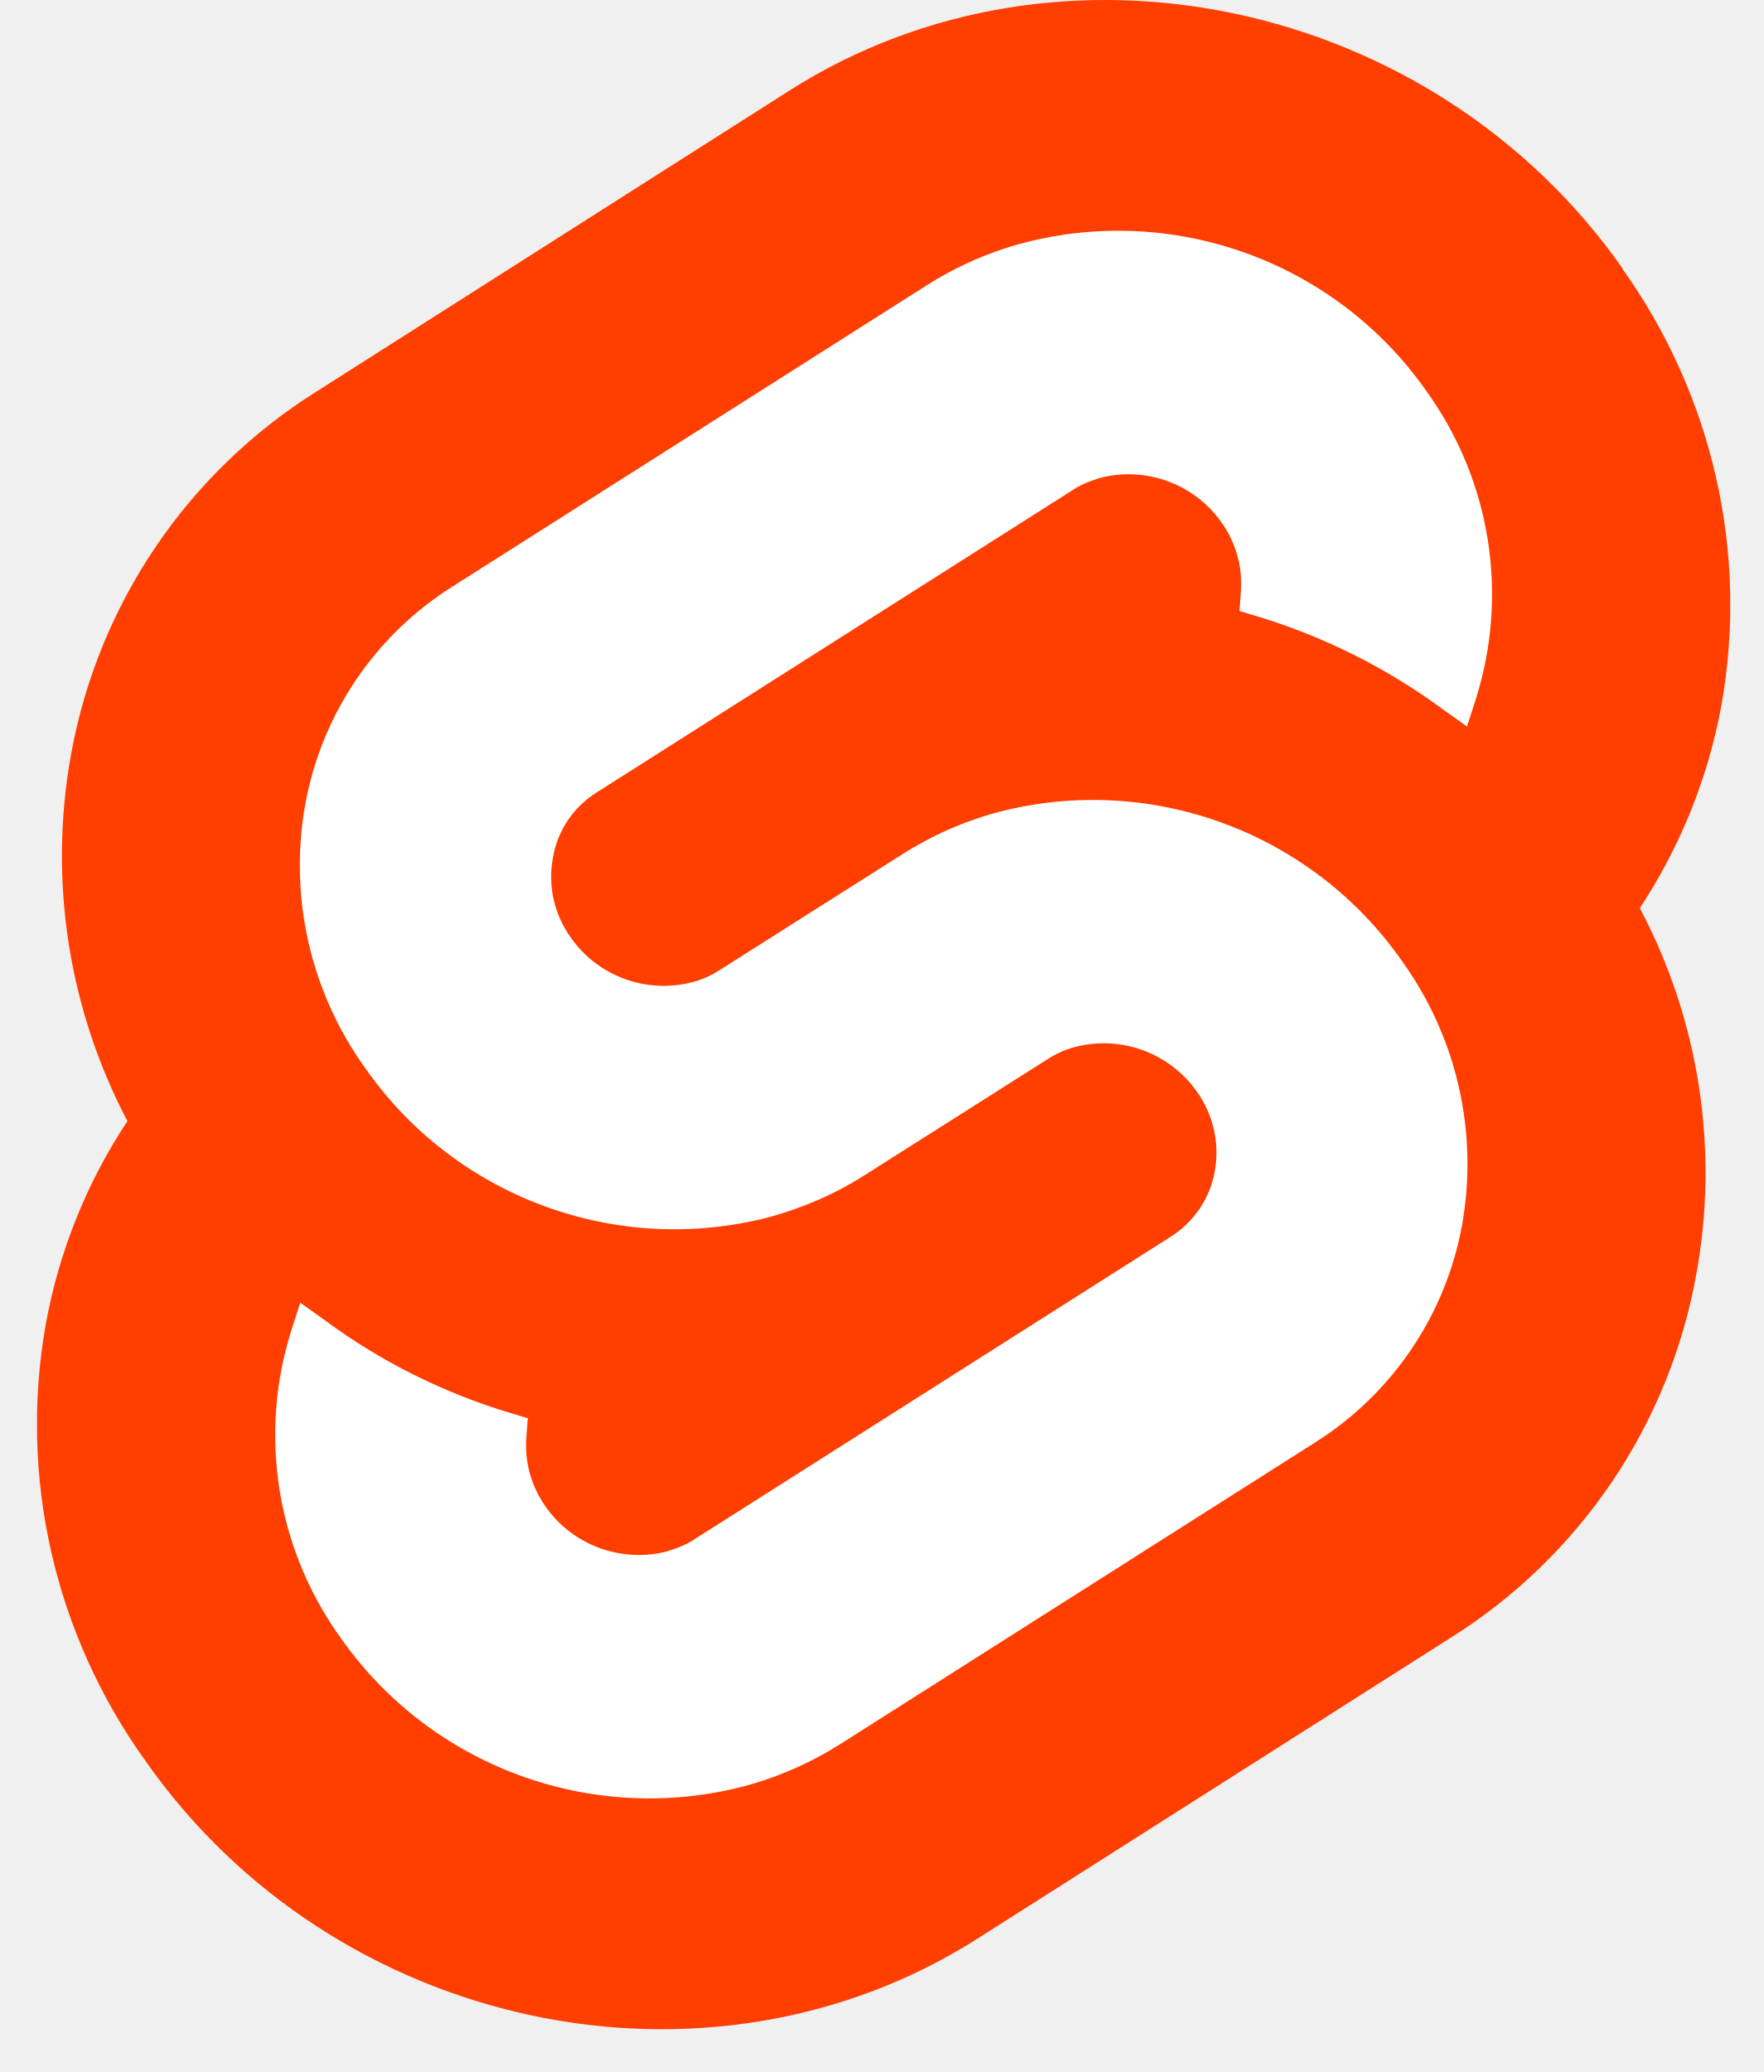
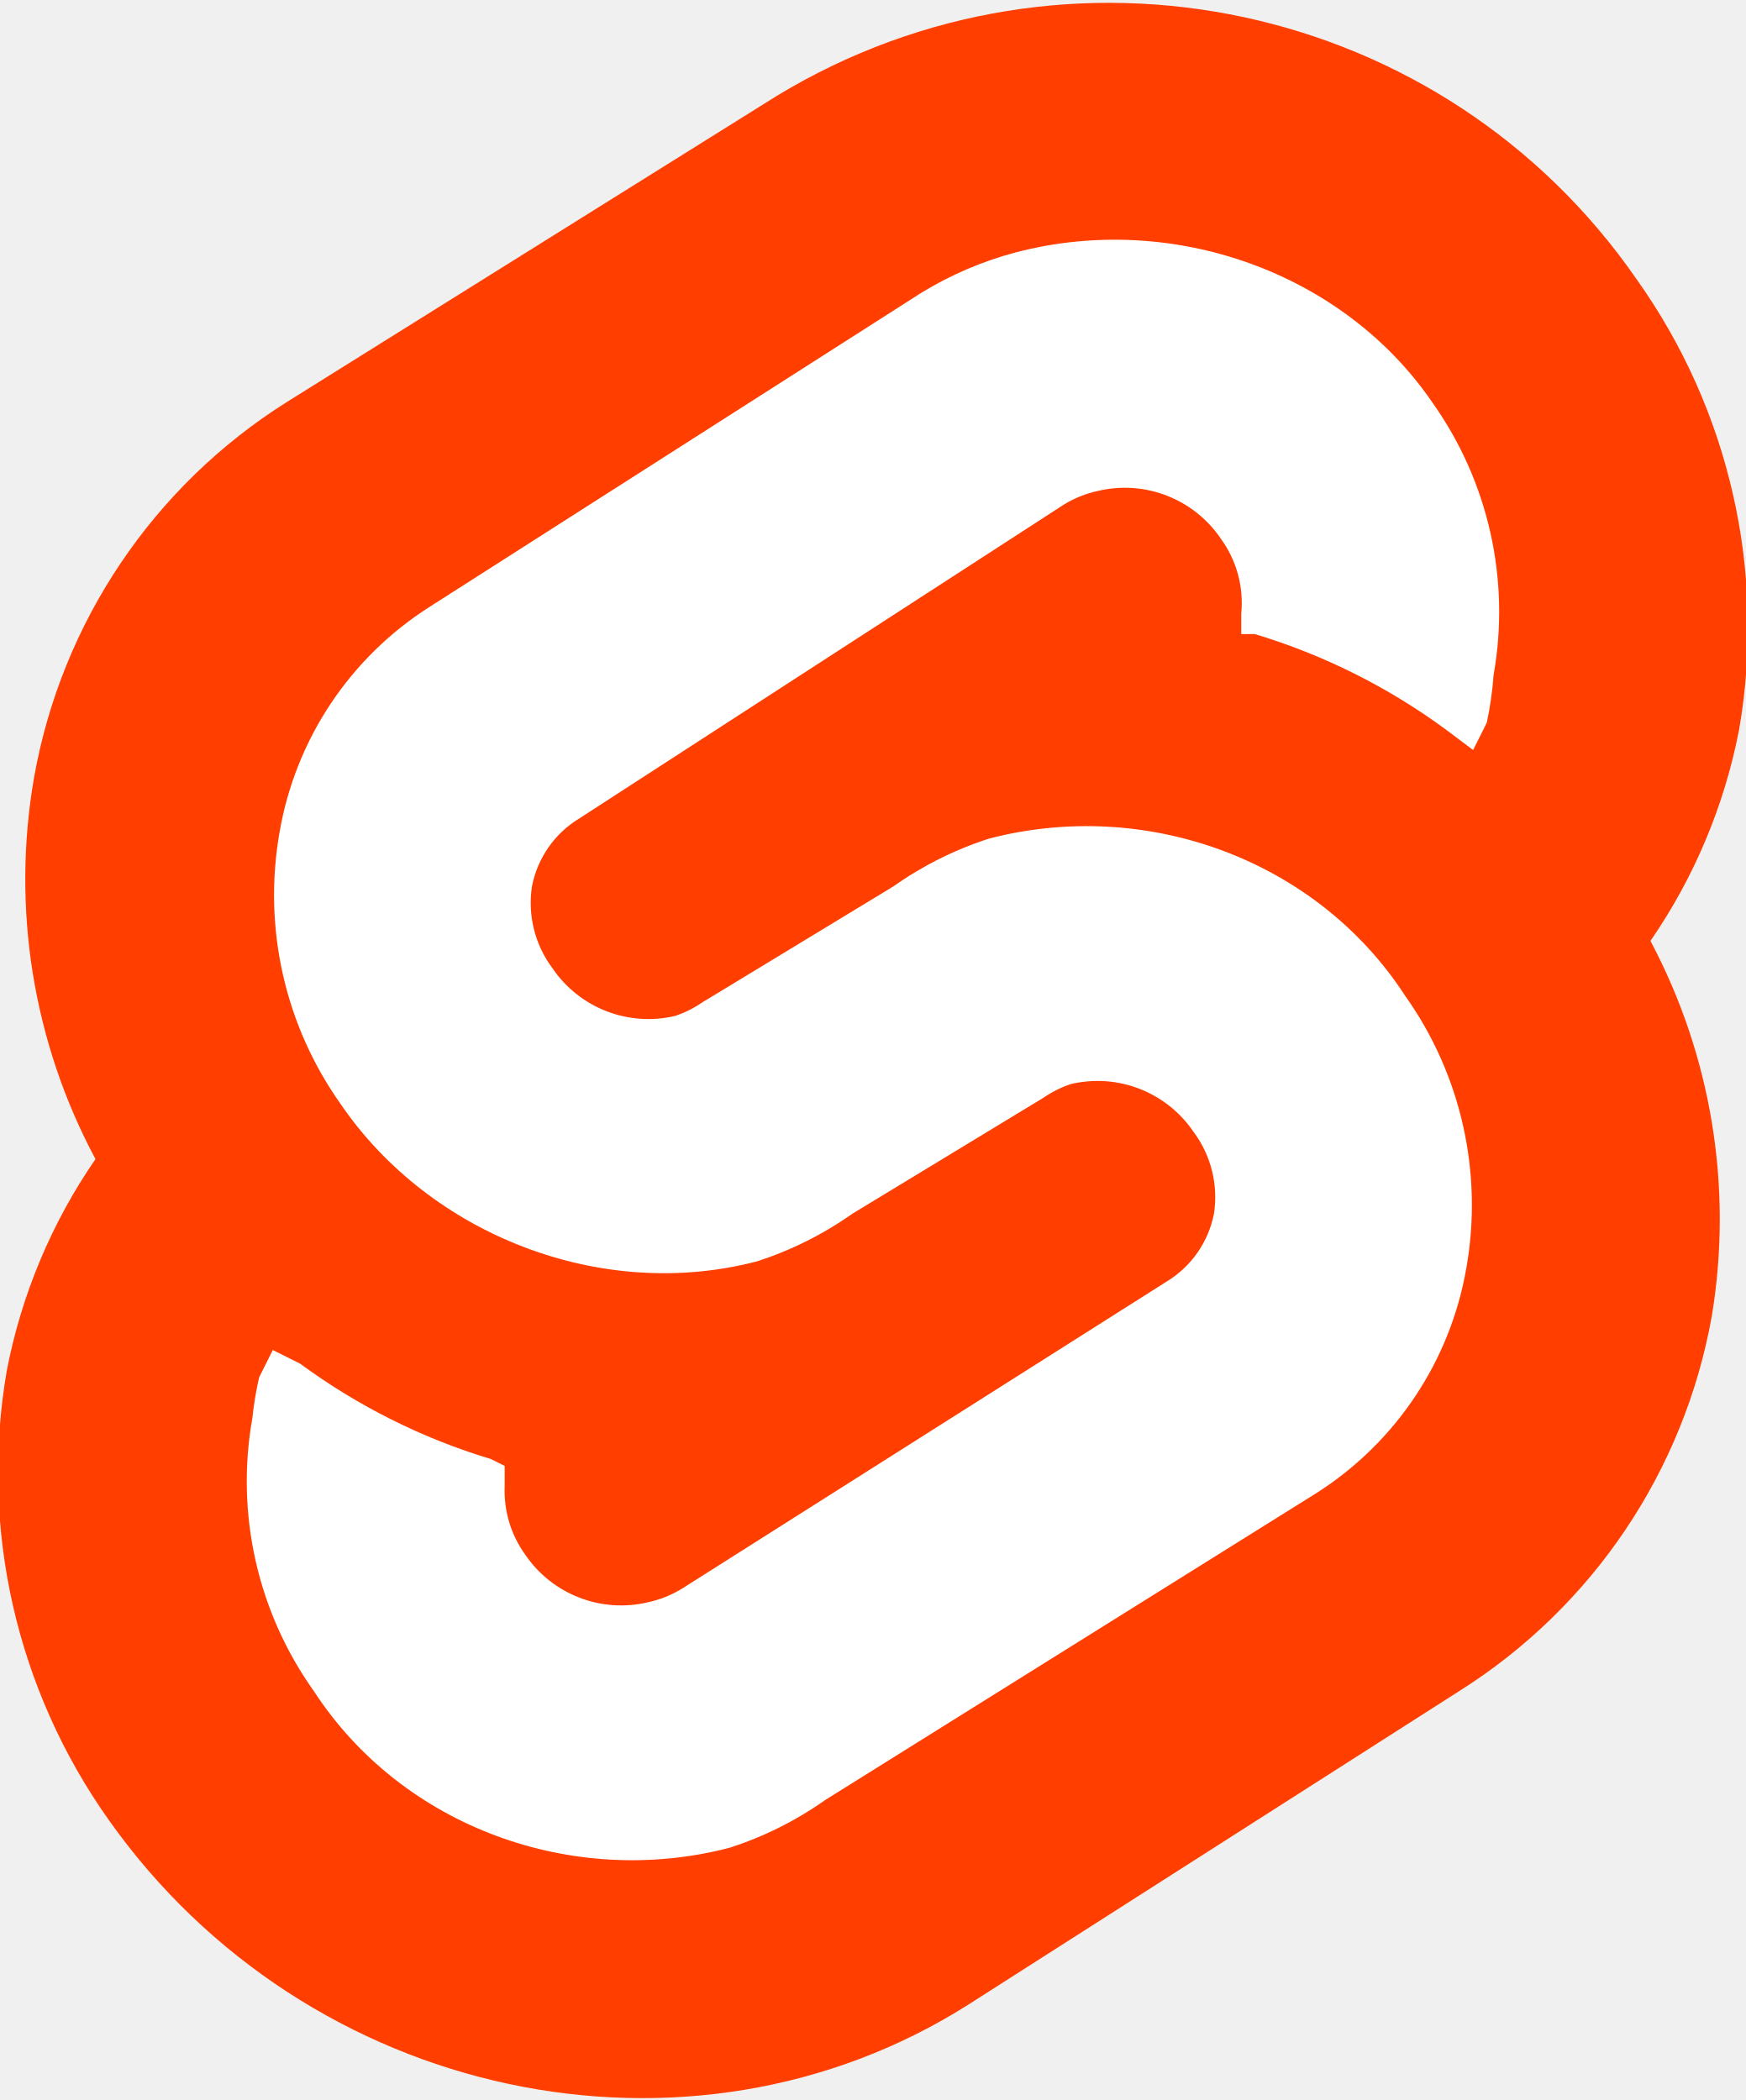
- <svg xmlns="http://www.w3.org/2000/svg" width="40" height="47" viewBox="0 0 40 47" fill="none">
-   <g clip-path="url(#clip0)">
-     <path d="M36.8 6.09C32.5-.03 24.03-1.84 17.91 2.05L7.18 8.88a12.3 12.3 0 00-5.57 8.24 12.92 12.92 0 001.28 8.31 12.31 12.31 0 00-1.85 4.6c-.62 3.47.2 7.04 2.25 9.9 4.28 6.13 12.75 7.94 18.87 4.05l10.74-6.83a12.3 12.3 0 005.57-8.24c.52-2.83.07-5.76-1.28-8.31.92-1.4 1.55-2.96 1.85-4.6.62-3.47-.2-7.04-2.25-9.91" fill="#FF3E00" />
-     <path d="M16.87 40.52a8.55 8.55 0 01-9.16-3.39 7.87 7.87 0 01-1.1-6.96l.2-.62.56.4c1.27.94 2.7 1.65 4.2 2.1l.4.12-.03.4c-.05.57.1 1.13.43 1.6.61.88 1.72 1.29 2.76 1.02.23-.07.46-.16.66-.3l10.75-6.83c.53-.33.9-.87 1.01-1.49a2.38 2.38 0 00-.4-1.8 2.58 2.58 0 00-2.77-1.02c-.23.06-.45.16-.66.3l-4.1 2.6c-.67.43-1.41.75-2.18.96a8.55 8.55 0 01-9.17-3.4 7.87 7.87 0 01-1.35-5.95 7.4 7.4 0 013.35-4.96l10.75-6.83a7.84 7.84 0 012.19-.96c3.46-.9 7.12.45 9.16 3.39a7.87 7.87 0 011.1 6.96l-.2.62-.56-.4a13.87 13.87 0 00-4.2-2.1l-.4-.12.03-.4a2.4 2.4 0 00-.43-1.6 2.58 2.58 0 00-2.76-1.02c-.23.07-.46.16-.66.3l-10.75 6.83c-.53.33-.9.87-1 1.49-.12.63.03 1.28.4 1.8.61.88 1.71 1.29 2.76 1.02.23-.06.45-.16.66-.3l4.1-2.6a7.83 7.83 0 012.18-.96c3.47-.9 7.13.46 9.17 3.4a7.87 7.87 0 011.35 5.96 7.4 7.4 0 01-3.35 4.95l-10.75 6.83c-.68.43-1.41.75-2.19.96" fill="#fff" />
-   </g>
-   <defs>
-     <clipPath id="clip0">
-       <path fill="#fff" transform="translate(.84)" d="M0 0h38.4v46.08H0z" />
-     </clipPath>
-   </defs>
+ <svg xmlns="http://www.w3.org/2000/svg" viewBox="0 0 256 308">
+   <path fill="#FF3E00" d="M240 41a94 94 0 0 0-126-27L42 59a82 82 0 0 0-37 55 87 87 0 0 0 9 56 82 82 0 0 0-13 31 88 88 0 0 0 15 66c29 41 85 53 126 27l72-46a82 82 0 0 0 37-55 87 87 0 0 0-9-55 82 82 0 0 0 13-31 88 88 0 0 0-15-66" />
+   <path fill="#FFF" d="M107 271c-23 6-48-3-61-23a53 53 0 0 1-9-40 50 50 0 0 1 1-6l2-4 4 2a92 92 0 0 0 28 14l2 1v3a16 16 0 0 0 3 10 17 17 0 0 0 18 7 16 16 0 0 0 5-2l71-45a15 15 0 0 0 7-10 16 16 0 0 0-3-12 17 17 0 0 0-18-7 16 16 0 0 0-4 2l-28 17a52 52 0 0 1-14 7c-23 6-48-4-61-23a53 53 0 0 1-9-40 49 49 0 0 1 22-33l72-46a52 52 0 0 1 14-6c23-6 48 3 61 22a53 53 0 0 1 9 40 51 51 0 0 1-1 7l-2 4-4-3a92 92 0 0 0-28-14h-2v-3a16 16 0 0 0-3-11 17 17 0 0 0-18-7 16 16 0 0 0-5 2l-71 46a15 15 0 0 0-7 10 16 16 0 0 0 3 12 17 17 0 0 0 18 7 16 16 0 0 0 4-2l28-17a52 52 0 0 1 14-7c23-6 48 3 61 23a53 53 0 0 1 9 40 49 49 0 0 1-22 33l-72 45a52 52 0 0 1-14 7" />
</svg>
